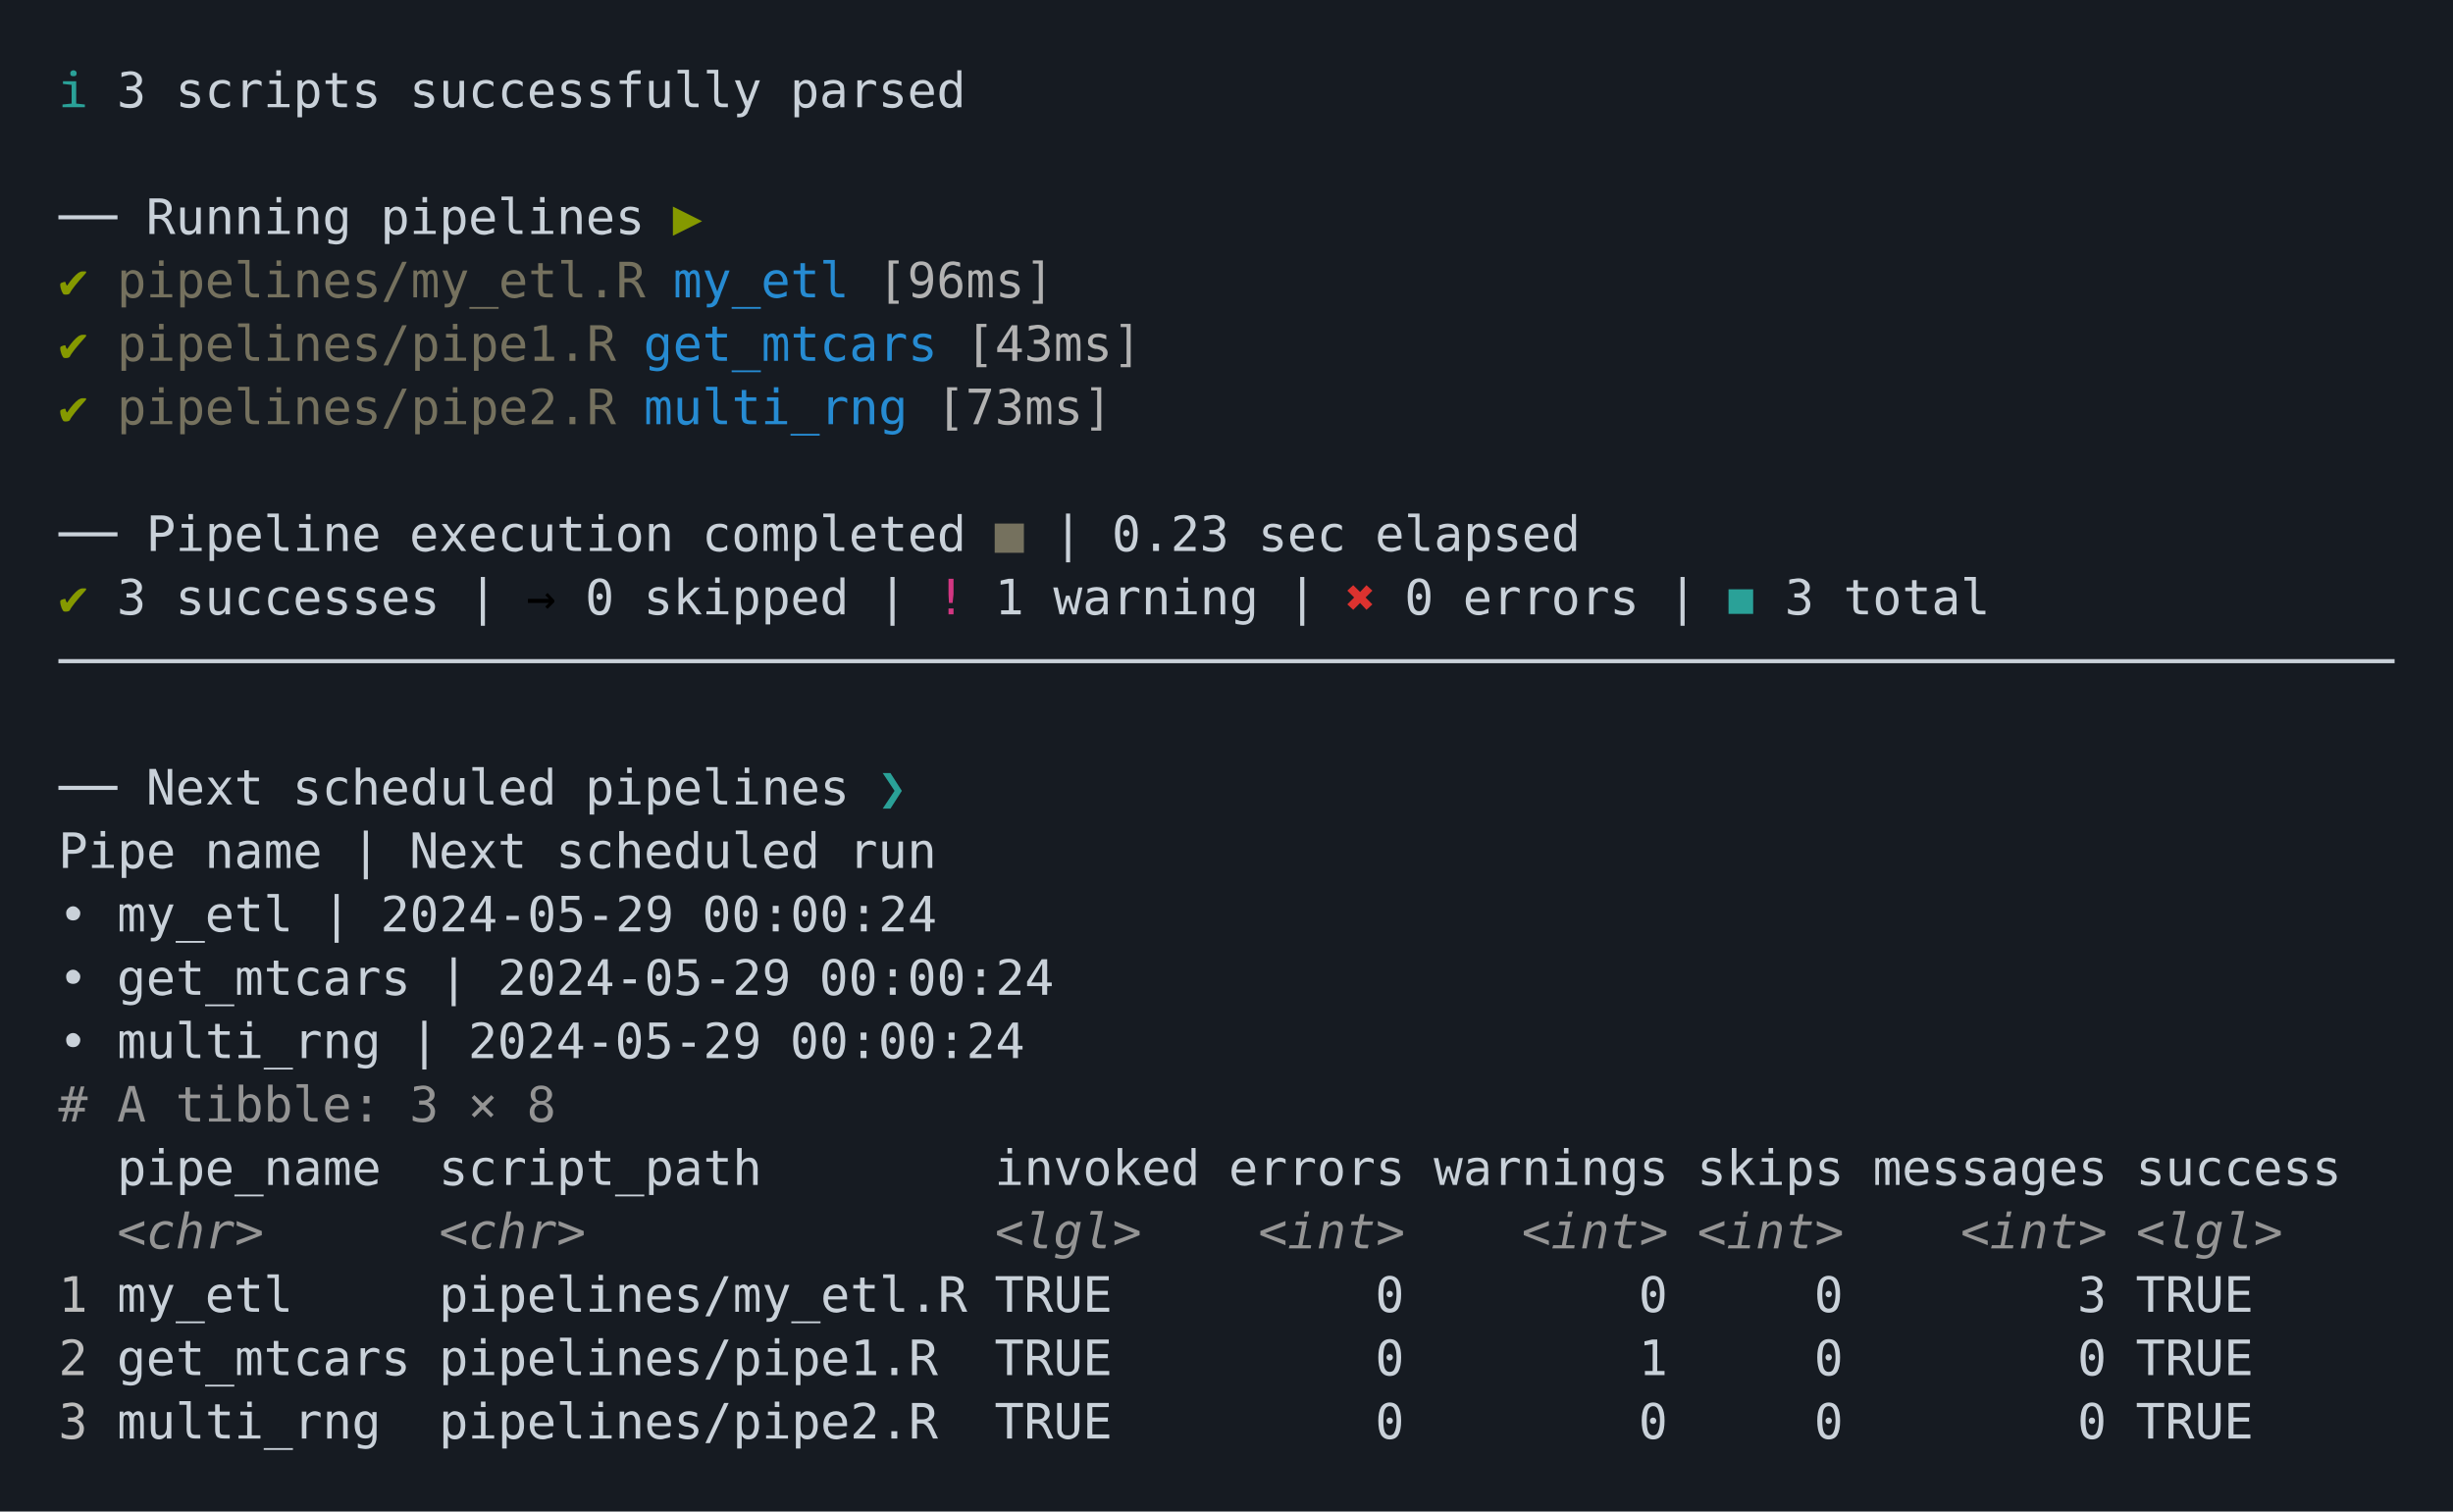
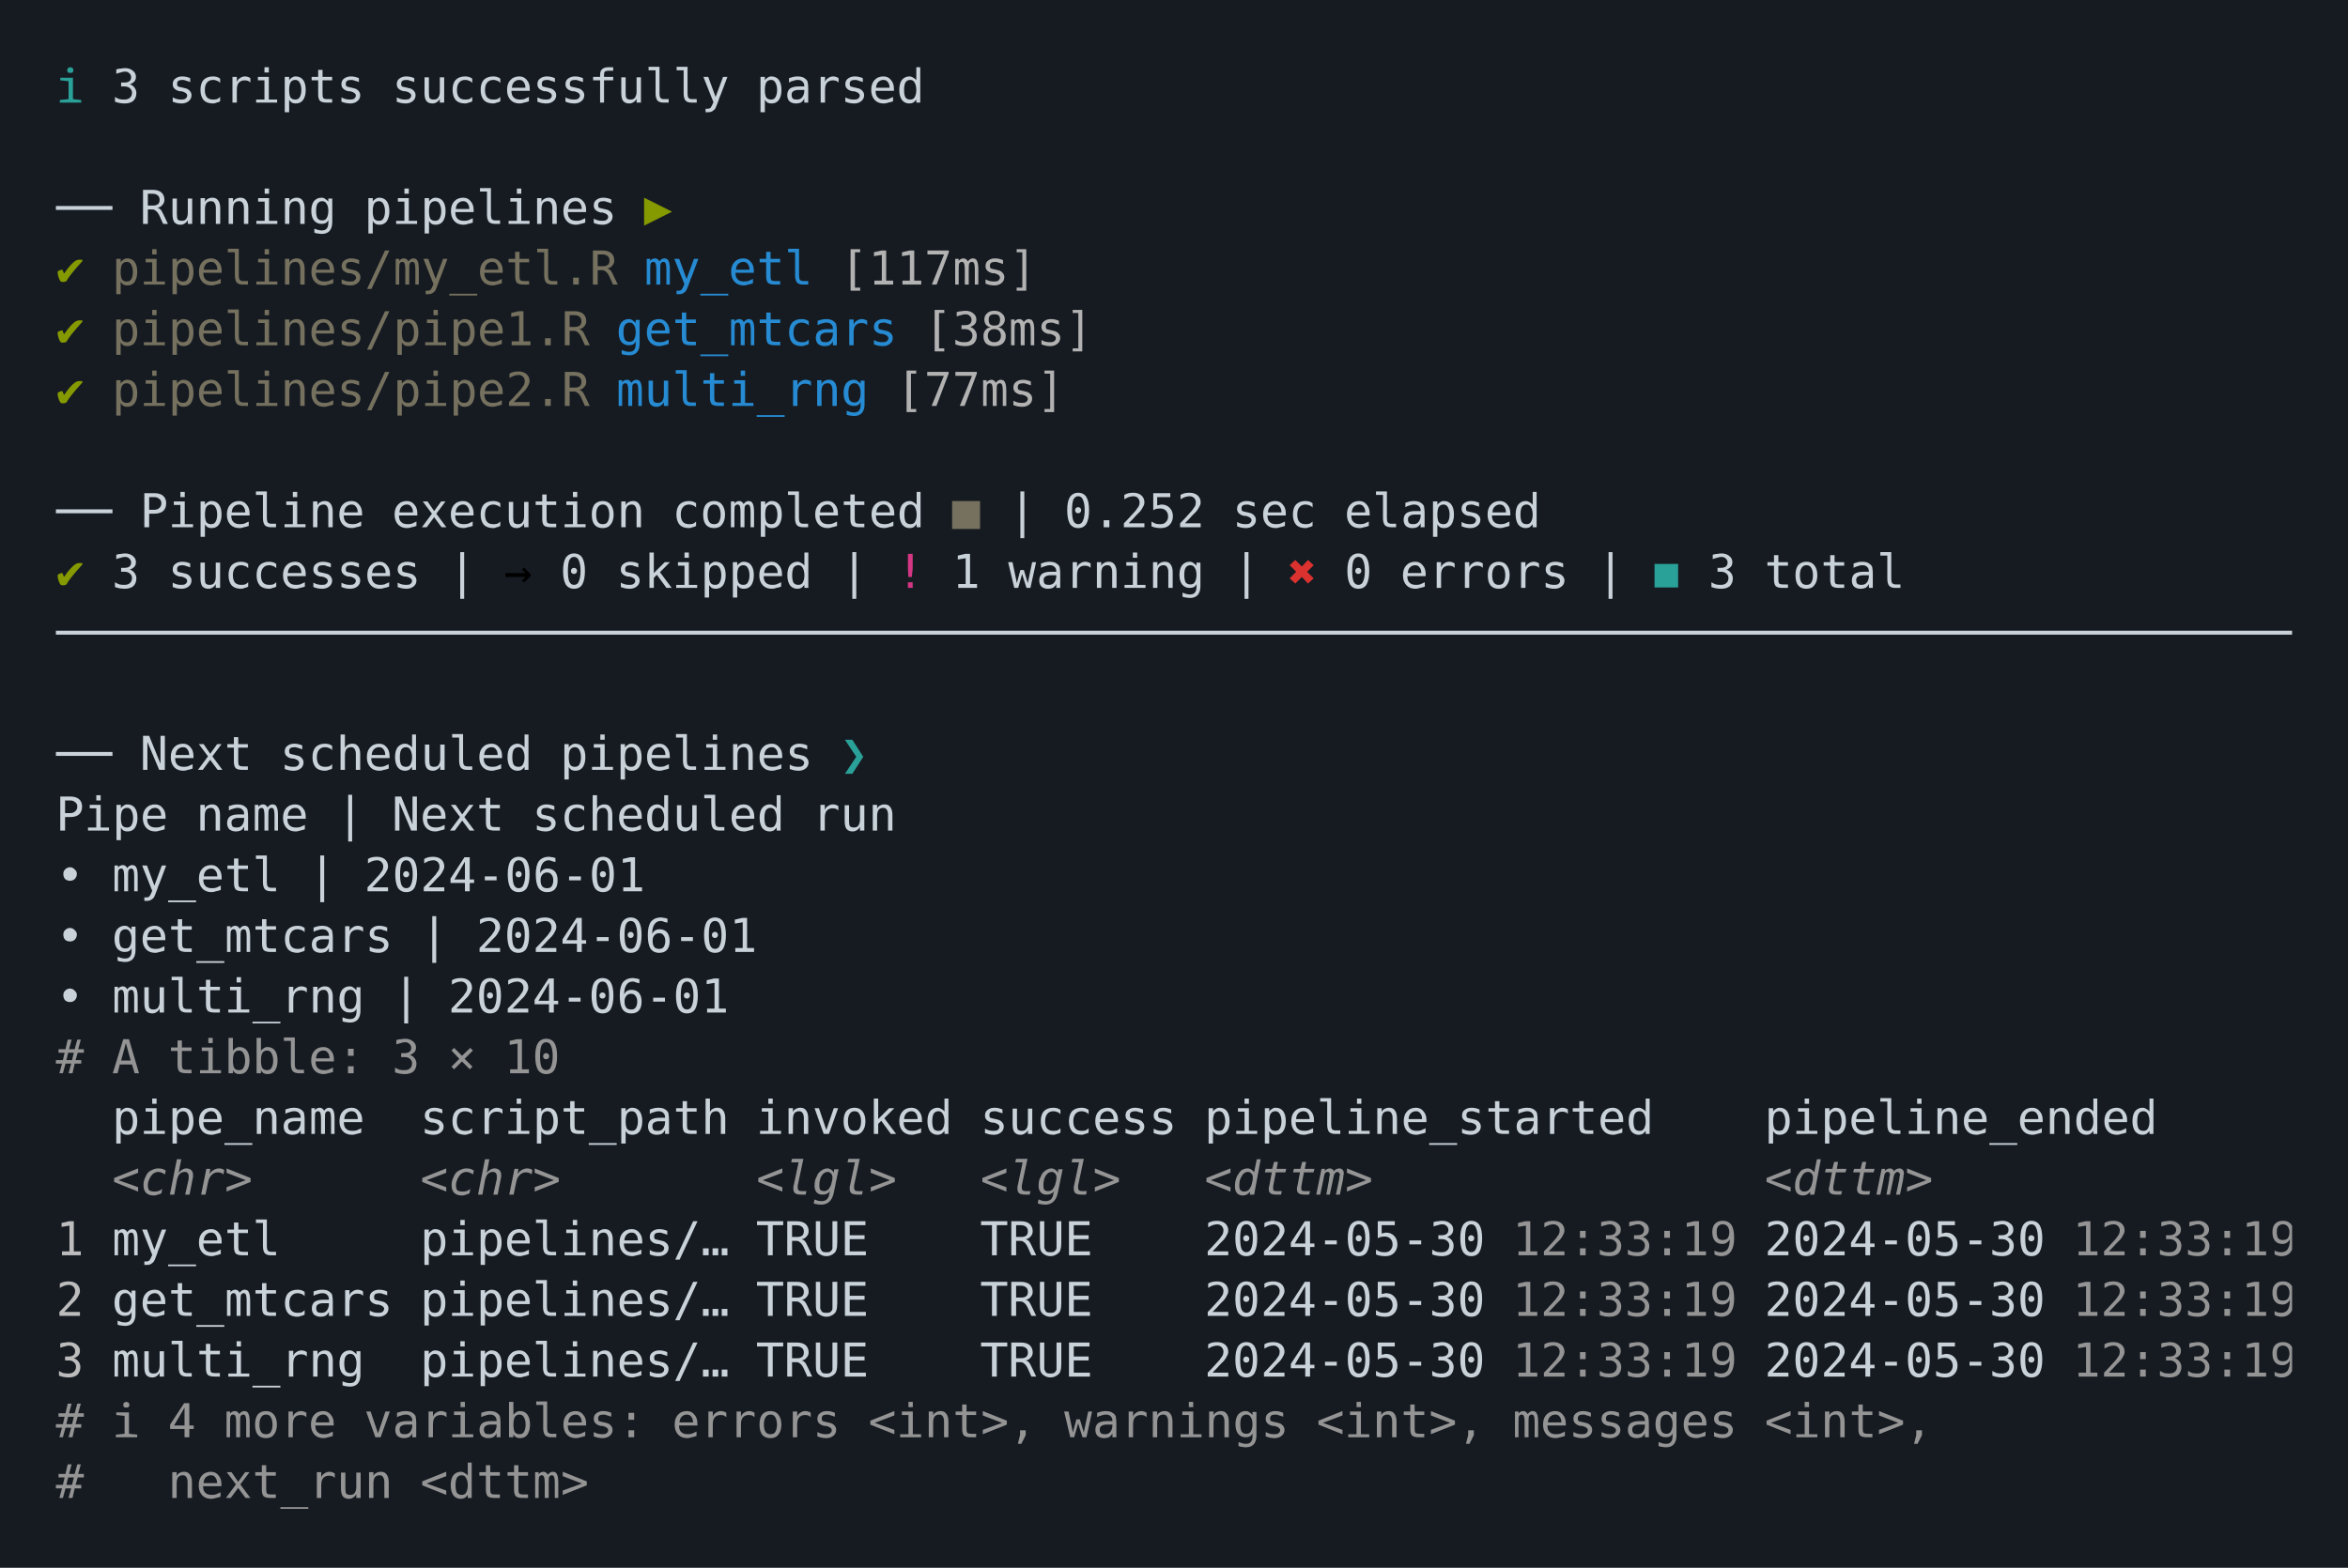
- <svg xmlns="http://www.w3.org/2000/svg" xmlns:xlink="http://www.w3.org/1999/xlink" width="840" height="517.62">
-   <rect width="840" height="517.62" rx="0" ry="0" class="a" />
-   <svg height="477.62" viewBox="0 0 80 47.762" width="800" x="20" y="20">
+ <svg xmlns="http://www.w3.org/2000/svg" xmlns:xlink="http://www.w3.org/1999/xlink" width="840" height="561.04">
+   <rect width="840" height="561.04" rx="0" ry="0" class="a" />
+   <svg height="521.04" viewBox="0 0 80 52.104" width="800" x="20" y="20">
    <style>.a{fill:rgb(22,27,34)}.b{font-family:'Fira Code',Monaco,Consolas,Menlo,'Bitstream Vera Sans Mono','Powerline Symbols',monospace}.c{fill:transparent}.d{fill:rgb(42,161,152);white-space:pre}.e{fill:rgb(201,209,217);white-space:pre}.f{fill:rgb(133,153,0);white-space:pre}.g{fill:rgb(117,113,94);white-space:pre}.h{fill:rgb(38,139,210);white-space:pre}.i{fill:rgb(178,178,178);white-space:pre}.j{white-space:pre}.k{fill:rgb(211,54,130);white-space:pre}.l{fill:rgb(220,50,47);white-space:pre}.m{fill:rgb(148,148,148);white-space:pre}.n{fill:rgb(148,148,148);font-style:italic;white-space:pre}.o{fill:rgb(188,188,188);white-space:pre}</style>
    <g font-family="'Fira Code',Monaco,Consolas,Menlo,'Bitstream Vera Sans Mono','Powerline Symbols',monospace" font-size="1.67" class="b">
      <defs>
        <symbol id="a">
-           <rect height="22" width="80" x="0" y="0" class="c" />
+           <rect height="24" width="80" x="0" y="0" class="c" />
        </symbol>
      </defs>
-       <rect height="47.762" width="80" class="a" />
+       <rect height="52.104" width="80" class="a" />
      <svg x="0" y="0" width="80">
        <svg x="0">
          <use xlink:href="#a" />
          <text font-size="1.67" x="0" y="1.67" class="d">ℹ</text>
          <text font-size="1.67" x="2.004" y="1.67" class="e">3</text>
          <text font-size="1.67" x="4.008" y="1.67" class="e">scripts</text>
          <text font-size="1.67" x="12.024" y="1.67" class="e">successfully</text>
          <text font-size="1.67" x="25.05" y="1.67" class="e">parsed</text>
          <text font-size="1.67" x="0" y="6.012" class="e">──</text>
          <text font-size="1.67" x="3.006" y="6.012" class="e">Running</text>
          <text font-size="1.67" x="11.022" y="6.012" class="e">pipelines</text>
          <text font-size="1.67" x="21.042" y="6.012" class="f">▶</text>
          <text font-size="1.67" x="0" y="8.183" class="f">✔</text>
          <text font-size="1.67" x="2.004" y="8.183" class="g">pipelines/my_etl.R</text>
          <text font-size="1.67" x="21.042" y="8.183" class="h">my_etl</text>
-           <text font-size="1.67" x="28.056" y="8.183" class="i">[96ms]</text>
+           <text font-size="1.67" x="28.056" y="8.183" class="i">[117ms]</text>
          <text font-size="1.67" x="0" y="10.354" class="f">✔</text>
          <text font-size="1.67" x="2.004" y="10.354" class="g">pipelines/pipe1.R</text>
          <text font-size="1.67" x="20.04" y="10.354" class="h">get_mtcars</text>
-           <text font-size="1.67" x="31.062" y="10.354" class="i">[43ms]</text>
+           <text font-size="1.67" x="31.062" y="10.354" class="i">[38ms]</text>
          <text font-size="1.67" x="0" y="12.525" class="f">✔</text>
          <text font-size="1.67" x="2.004" y="12.525" class="g">pipelines/pipe2.R</text>
          <text font-size="1.67" x="20.04" y="12.525" class="h">multi_rng</text>
-           <text font-size="1.67" x="30.06" y="12.525" class="i">[73ms]</text>
+           <text font-size="1.67" x="30.06" y="12.525" class="i">[77ms]</text>
          <text font-size="1.67" x="0" y="16.867" class="e">──</text>
          <text font-size="1.67" x="3.006" y="16.867" class="e">Pipeline</text>
          <text font-size="1.67" x="12.024" y="16.867" class="e">execution</text>
          <text font-size="1.67" x="22.044" y="16.867" class="e">completed</text>
          <text font-size="1.67" x="32.064" y="16.867" class="g">■</text>
          <text font-size="1.67" x="34.068" y="16.867" class="e">|</text>
-           <text font-size="1.67" x="36.072" y="16.867" class="e">0.23</text>
-           <text font-size="1.67" x="41.082" y="16.867" class="e">sec</text>
-           <text font-size="1.67" x="45.09" y="16.867" class="e">elapsed</text>
+           <text font-size="1.67" x="36.072" y="16.867" class="e">0.252</text>
+           <text font-size="1.67" x="42.084" y="16.867" class="e">sec</text>
+           <text font-size="1.67" x="46.092" y="16.867" class="e">elapsed</text>
          <text font-size="1.67" x="0" y="19.038" class="f">✔</text>
          <text font-size="1.67" x="2.004" y="19.038" class="e">3</text>
          <text font-size="1.67" x="4.008" y="19.038" class="e">successes</text>
          <text font-size="1.67" x="14.028" y="19.038" class="e">|</text>
          <text font-size="1.67" x="16.032" y="19.038" class="j">→</text>
          <text font-size="1.67" x="18.036" y="19.038" class="e">0</text>
          <text font-size="1.67" x="20.04" y="19.038" class="e">skipped</text>
          <text font-size="1.67" x="28.056" y="19.038" class="e">|</text>
          <text font-size="1.67" x="30.06" y="19.038" class="k">!</text>
          <text font-size="1.67" x="32.064" y="19.038" class="e">1</text>
          <text font-size="1.67" x="34.068" y="19.038" class="e">warning</text>
          <text font-size="1.67" x="42.084" y="19.038" class="e">|</text>
          <text font-size="1.67" x="44.088" y="19.038" class="l">✖</text>
          <text font-size="1.67" x="46.092" y="19.038" class="e">0</text>
          <text font-size="1.67" x="48.096" y="19.038" class="e">errors</text>
          <text font-size="1.67" x="55.11" y="19.038" class="e">|</text>
          <text font-size="1.67" x="57.114" y="19.038" class="d">◼</text>
          <text font-size="1.67" x="59.118" y="19.038" class="e">3</text>
          <text font-size="1.67" x="61.122" y="19.038" class="e">total</text>
          <text font-size="1.67" x="0" y="21.209" class="e">────────────────────────────────────────────────────────────────────────────────</text>
          <text font-size="1.67" x="0" y="25.551" class="e">──</text>
          <text font-size="1.67" x="3.006" y="25.551" class="e">Next</text>
          <text font-size="1.67" x="8.016" y="25.551" class="e">scheduled</text>
          <text font-size="1.67" x="18.036" y="25.551" class="e">pipelines</text>
          <text font-size="1.67" x="28.056" y="25.551" class="d">❯</text>
          <text font-size="1.67" x="0" y="27.722" class="e">Pipe</text>
          <text font-size="1.67" x="5.01" y="27.722" class="e">name</text>
          <text font-size="1.67" x="10.02" y="27.722" class="e">|</text>
          <text font-size="1.67" x="12.024" y="27.722" class="e">Next</text>
          <text font-size="1.67" x="17.034" y="27.722" class="e">scheduled</text>
          <text font-size="1.67" x="27.054" y="27.722" class="e">run</text>
          <text font-size="1.67" x="0" y="29.893" class="e">•</text>
          <text font-size="1.67" x="2.004" y="29.893" class="e">my_etl</text>
          <text font-size="1.67" x="9.018" y="29.893" class="e">|</text>
-           <text font-size="1.67" x="11.022" y="29.893" class="e">2024-05-29</text>
-           <text font-size="1.67" x="22.044" y="29.893" class="e">00:00:24</text>
+           <text font-size="1.67" x="11.022" y="29.893" class="e">2024-06-01</text>
          <text font-size="1.67" x="0" y="32.064" class="e">•</text>
          <text font-size="1.67" x="2.004" y="32.064" class="e">get_mtcars</text>
          <text font-size="1.67" x="13.026" y="32.064" class="e">|</text>
-           <text font-size="1.67" x="15.03" y="32.064" class="e">2024-05-29</text>
-           <text font-size="1.67" x="26.052" y="32.064" class="e">00:00:24</text>
+           <text font-size="1.67" x="15.03" y="32.064" class="e">2024-06-01</text>
          <text font-size="1.67" x="0" y="34.235" class="e">•</text>
          <text font-size="1.67" x="2.004" y="34.235" class="e">multi_rng</text>
          <text font-size="1.67" x="12.024" y="34.235" class="e">|</text>
-           <text font-size="1.67" x="14.028" y="34.235" class="e">2024-05-29</text>
-           <text font-size="1.67" x="25.05" y="34.235" class="e">00:00:24</text>
+           <text font-size="1.67" x="14.028" y="34.235" class="e">2024-06-01</text>
          <text font-size="1.67" x="0" y="36.406" class="m">#</text>
          <text font-size="1.67" x="2.004" y="36.406" class="m">A</text>
          <text font-size="1.67" x="4.008" y="36.406" class="m">tibble:</text>
          <text font-size="1.67" x="12.024" y="36.406" class="m">3</text>
          <text font-size="1.67" x="14.028" y="36.406" class="m">×</text>
-           <text font-size="1.67" x="16.032" y="36.406" class="m">8</text>
+           <text font-size="1.67" x="16.032" y="36.406" class="m">10</text>
          <text font-size="1.67" x="2.004" y="38.577" class="e">pipe_name</text>
          <text font-size="1.67" x="13.026" y="38.577" class="e">script_path</text>
-           <text font-size="1.67" x="32.064" y="38.577" class="e">invoked</text>
-           <text font-size="1.67" x="40.08" y="38.577" class="e">errors</text>
-           <text font-size="1.67" x="47.094" y="38.577" class="e">warnings</text>
-           <text font-size="1.67" x="56.112" y="38.577" class="e">skips</text>
-           <text font-size="1.67" x="62.124" y="38.577" class="e">messages</text>
-           <text font-size="1.67" x="71.142" y="38.577" class="e">success</text>
+           <text font-size="1.67" x="25.05" y="38.577" class="e">invoked</text>
+           <text font-size="1.67" x="33.066" y="38.577" class="e">success</text>
+           <text font-size="1.67" x="41.082" y="38.577" class="e">pipeline_started</text>
+           <text font-size="1.67" x="61.122" y="38.577" class="e">pipeline_ended</text>
          <text font-size="1.67" x="2.004" y="40.748" class="n">&lt;chr&gt;</text>
          <text font-size="1.67" x="13.026" y="40.748" class="n">&lt;chr&gt;</text>
-           <text font-size="1.67" x="32.064" y="40.748" class="n">&lt;lgl&gt;</text>
-           <text font-size="1.67" x="41.082" y="40.748" class="n">&lt;int&gt;</text>
-           <text font-size="1.67" x="50.1" y="40.748" class="n">&lt;int&gt;</text>
-           <text font-size="1.67" x="56.112" y="40.748" class="n">&lt;int&gt;</text>
-           <text font-size="1.67" x="65.13" y="40.748" class="n">&lt;int&gt;</text>
-           <text font-size="1.67" x="71.142" y="40.748" class="n">&lt;lgl&gt;</text>
+           <text font-size="1.67" x="25.05" y="40.748" class="n">&lt;lgl&gt;</text>
+           <text font-size="1.67" x="33.066" y="40.748" class="n">&lt;lgl&gt;</text>
+           <text font-size="1.67" x="41.082" y="40.748" class="n">&lt;dttm&gt;</text>
+           <text font-size="1.67" x="61.122" y="40.748" class="n">&lt;dttm&gt;</text>
          <text font-size="1.67" x="0" y="42.919" class="o">1</text>
          <text font-size="1.67" x="2.004" y="42.919" class="e">my_etl</text>
-           <text font-size="1.67" x="13.026" y="42.919" class="e">pipelines/my_etl.R</text>
-           <text font-size="1.67" x="32.064" y="42.919" class="e">TRUE</text>
-           <text font-size="1.67" x="45.09" y="42.919" class="e">0</text>
-           <text font-size="1.67" x="54.108" y="42.919" class="e">0</text>
-           <text font-size="1.67" x="60.12" y="42.919" class="e">0</text>
-           <text font-size="1.67" x="69.138" y="42.919" class="e">3</text>
-           <text font-size="1.67" x="71.142" y="42.919" class="e">TRUE</text>
+           <text font-size="1.67" x="13.026" y="42.919" class="e">pipelines/…</text>
+           <text font-size="1.67" x="25.05" y="42.919" class="e">TRUE</text>
+           <text font-size="1.67" x="33.066" y="42.919" class="e">TRUE</text>
+           <text font-size="1.67" x="41.082" y="42.919" class="e">2024-05-30</text>
+           <text font-size="1.67" x="52.104" y="42.919" class="m">12:33:19</text>
+           <text font-size="1.67" x="61.122" y="42.919" class="e">2024-05-30</text>
+           <text font-size="1.67" x="72.144" y="42.919" class="m">12:33:19</text>
          <text font-size="1.67" x="0" y="45.09" class="o">2</text>
          <text font-size="1.67" x="2.004" y="45.09" class="e">get_mtcars</text>
-           <text font-size="1.67" x="13.026" y="45.09" class="e">pipelines/pipe1.R</text>
-           <text font-size="1.67" x="32.064" y="45.09" class="e">TRUE</text>
-           <text font-size="1.67" x="45.09" y="45.09" class="e">0</text>
-           <text font-size="1.67" x="54.108" y="45.09" class="e">1</text>
-           <text font-size="1.67" x="60.12" y="45.09" class="e">0</text>
-           <text font-size="1.67" x="69.138" y="45.09" class="e">0</text>
-           <text font-size="1.67" x="71.142" y="45.09" class="e">TRUE</text>
+           <text font-size="1.67" x="13.026" y="45.09" class="e">pipelines/…</text>
+           <text font-size="1.67" x="25.05" y="45.09" class="e">TRUE</text>
+           <text font-size="1.67" x="33.066" y="45.09" class="e">TRUE</text>
+           <text font-size="1.67" x="41.082" y="45.09" class="e">2024-05-30</text>
+           <text font-size="1.67" x="52.104" y="45.09" class="m">12:33:19</text>
+           <text font-size="1.67" x="61.122" y="45.09" class="e">2024-05-30</text>
+           <text font-size="1.67" x="72.144" y="45.09" class="m">12:33:19</text>
          <text font-size="1.67" x="0" y="47.261" class="o">3</text>
          <text font-size="1.67" x="2.004" y="47.261" class="e">multi_rng</text>
-           <text font-size="1.67" x="13.026" y="47.261" class="e">pipelines/pipe2.R</text>
-           <text font-size="1.67" x="32.064" y="47.261" class="e">TRUE</text>
-           <text font-size="1.67" x="45.09" y="47.261" class="e">0</text>
-           <text font-size="1.67" x="54.108" y="47.261" class="e">0</text>
-           <text font-size="1.67" x="60.12" y="47.261" class="e">0</text>
-           <text font-size="1.67" x="69.138" y="47.261" class="e">0</text>
-           <text font-size="1.67" x="71.142" y="47.261" class="e">TRUE</text>
+           <text font-size="1.67" x="13.026" y="47.261" class="e">pipelines/…</text>
+           <text font-size="1.67" x="25.05" y="47.261" class="e">TRUE</text>
+           <text font-size="1.67" x="33.066" y="47.261" class="e">TRUE</text>
+           <text font-size="1.67" x="41.082" y="47.261" class="e">2024-05-30</text>
+           <text font-size="1.67" x="52.104" y="47.261" class="m">12:33:19</text>
+           <text font-size="1.67" x="61.122" y="47.261" class="e">2024-05-30</text>
+           <text font-size="1.67" x="72.144" y="47.261" class="m">12:33:19</text>
+           <text font-size="1.67" x="0" y="49.432" class="m">#</text>
+           <text font-size="1.67" x="2.004" y="49.432" class="m">ℹ</text>
+           <text font-size="1.67" x="4.008" y="49.432" class="m">4</text>
+           <text font-size="1.67" x="6.012" y="49.432" class="m">more</text>
+           <text font-size="1.67" x="11.022" y="49.432" class="m">variables:</text>
+           <text font-size="1.67" x="22.044" y="49.432" class="m">errors</text>
+           <text font-size="1.67" x="29.058" y="49.432" class="m">&lt;int&gt;,</text>
+           <text font-size="1.67" x="36.072" y="49.432" class="m">warnings</text>
+           <text font-size="1.67" x="45.09" y="49.432" class="m">&lt;int&gt;,</text>
+           <text font-size="1.67" x="52.104" y="49.432" class="m">messages</text>
+           <text font-size="1.67" x="61.122" y="49.432" class="m">&lt;int&gt;,</text>
+           <text font-size="1.67" x="0" y="51.603" class="m">#</text>
+           <text font-size="1.67" x="4.008" y="51.603" class="m">next_run</text>
+           <text font-size="1.67" x="13.026" y="51.603" class="m">&lt;dttm&gt;</text>
        </svg>
      </svg>
    </g>
  </svg>
</svg>
